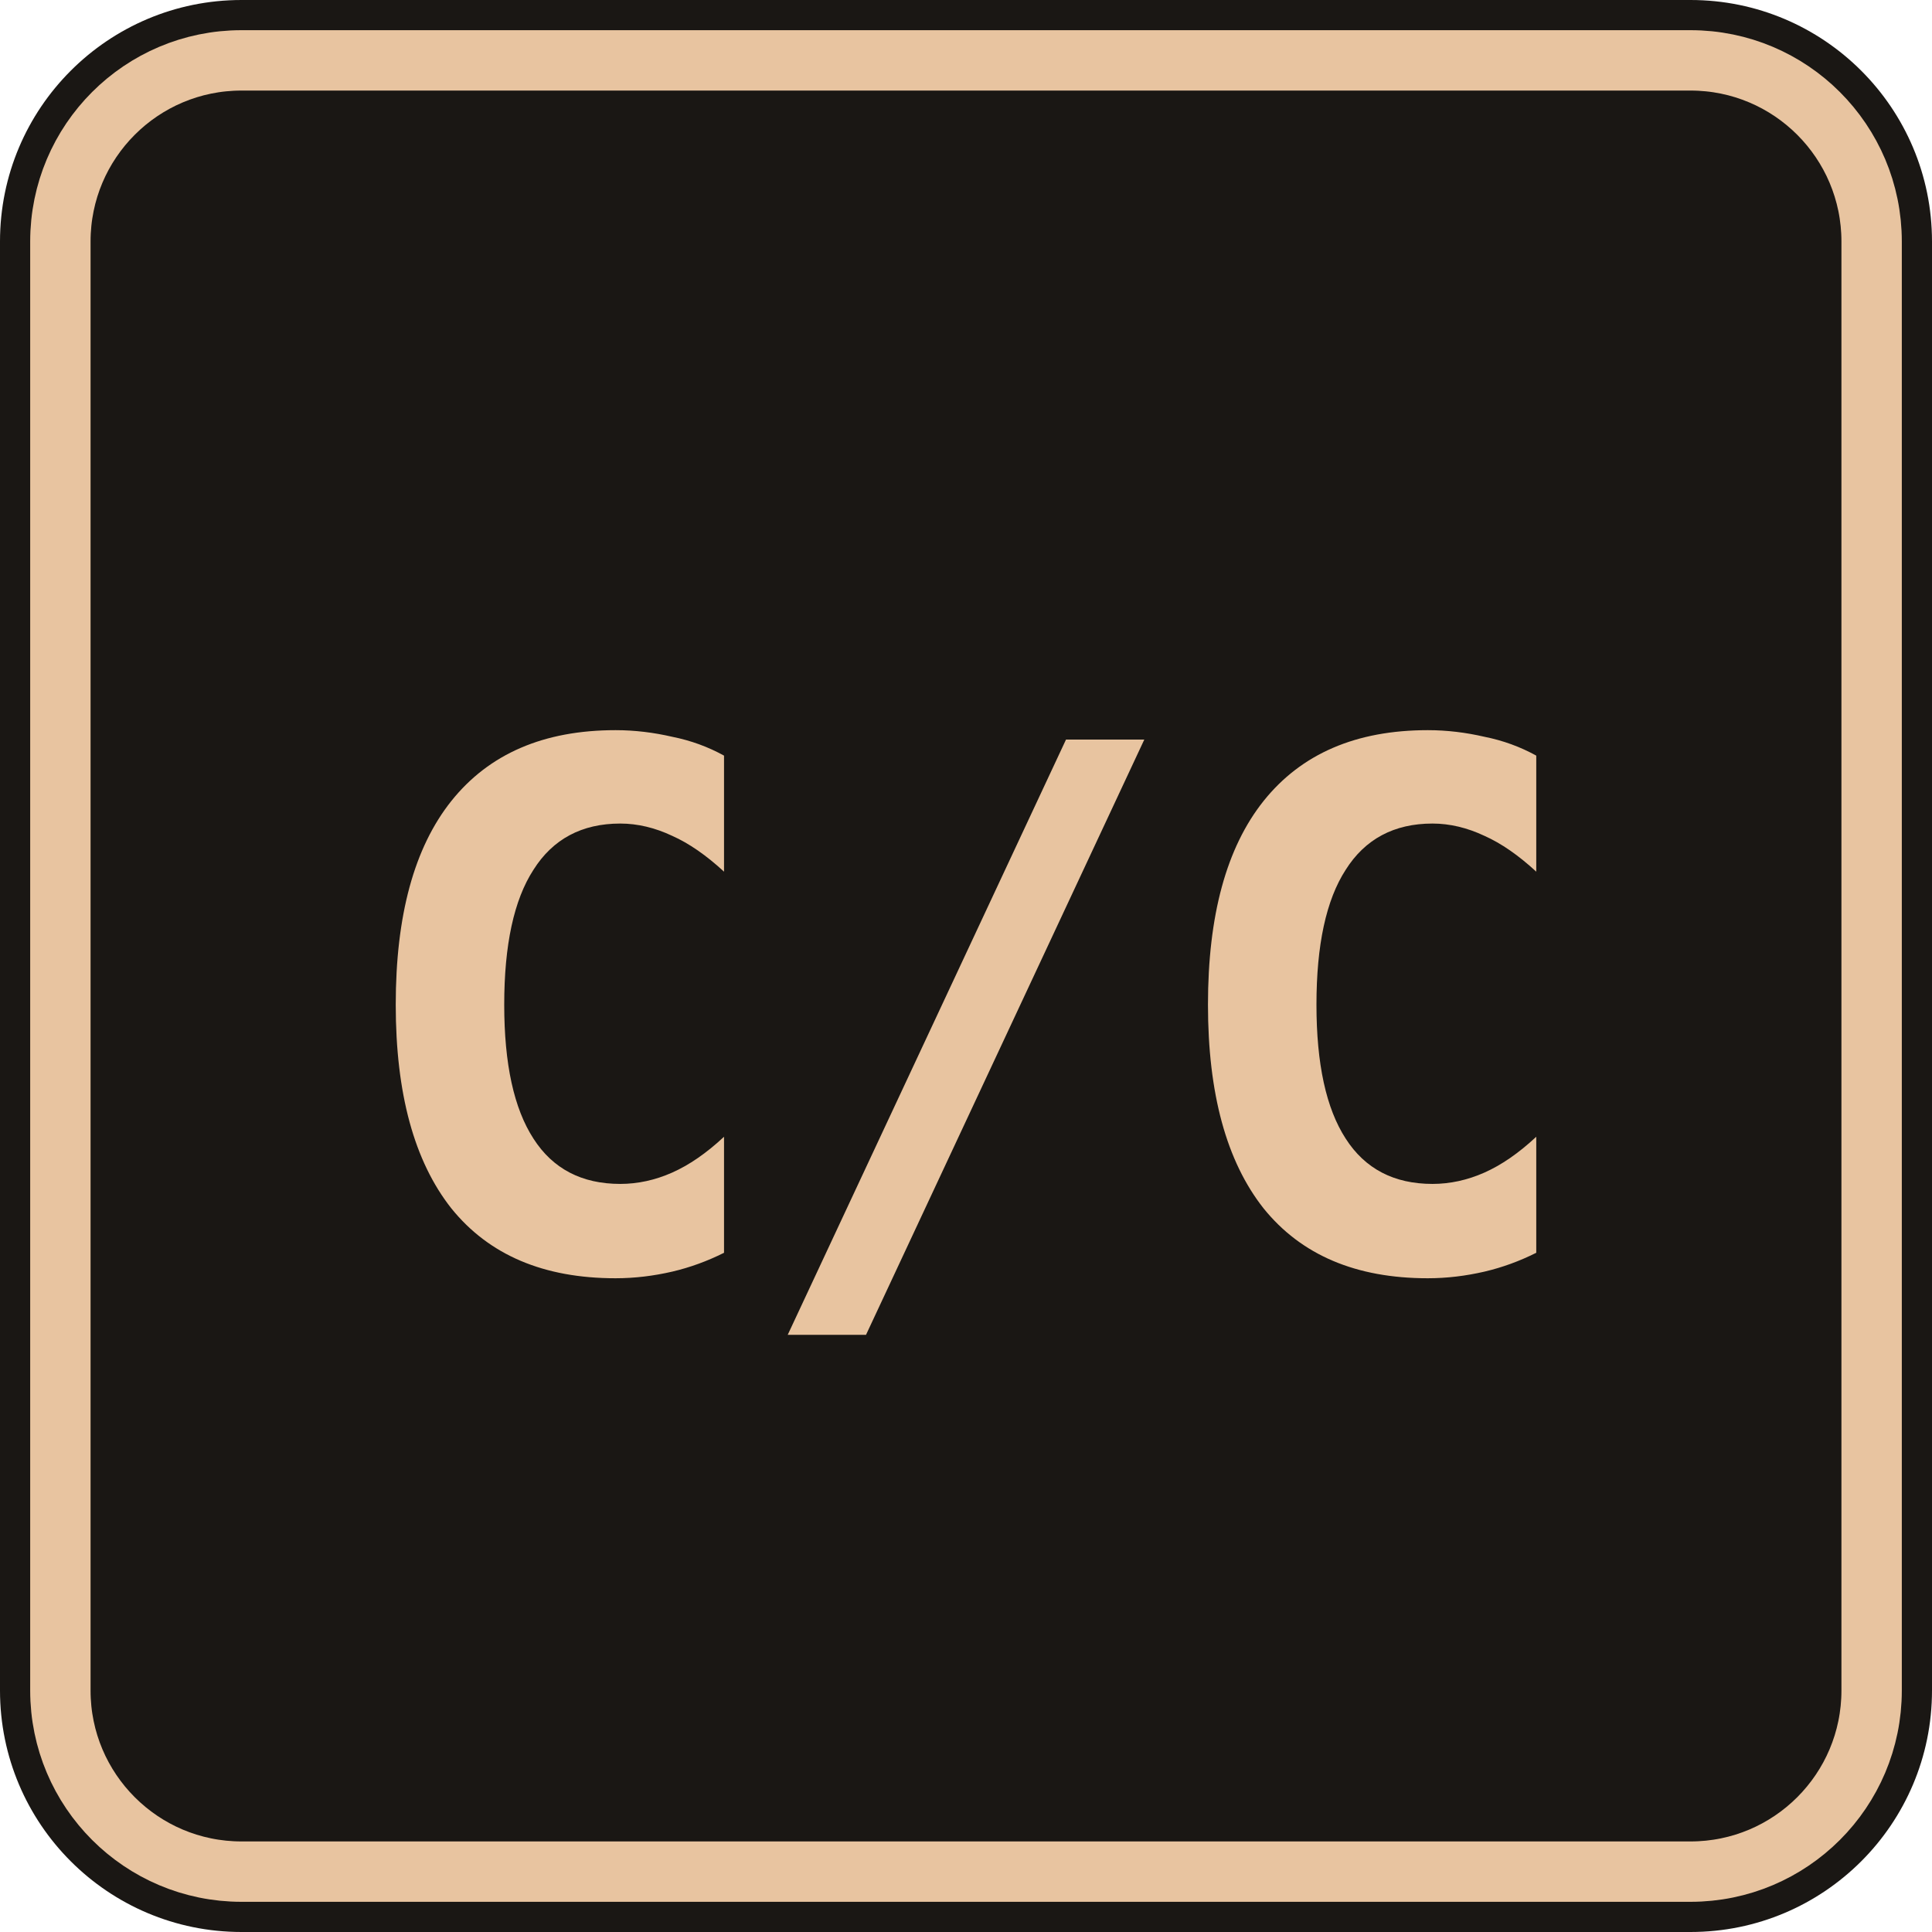
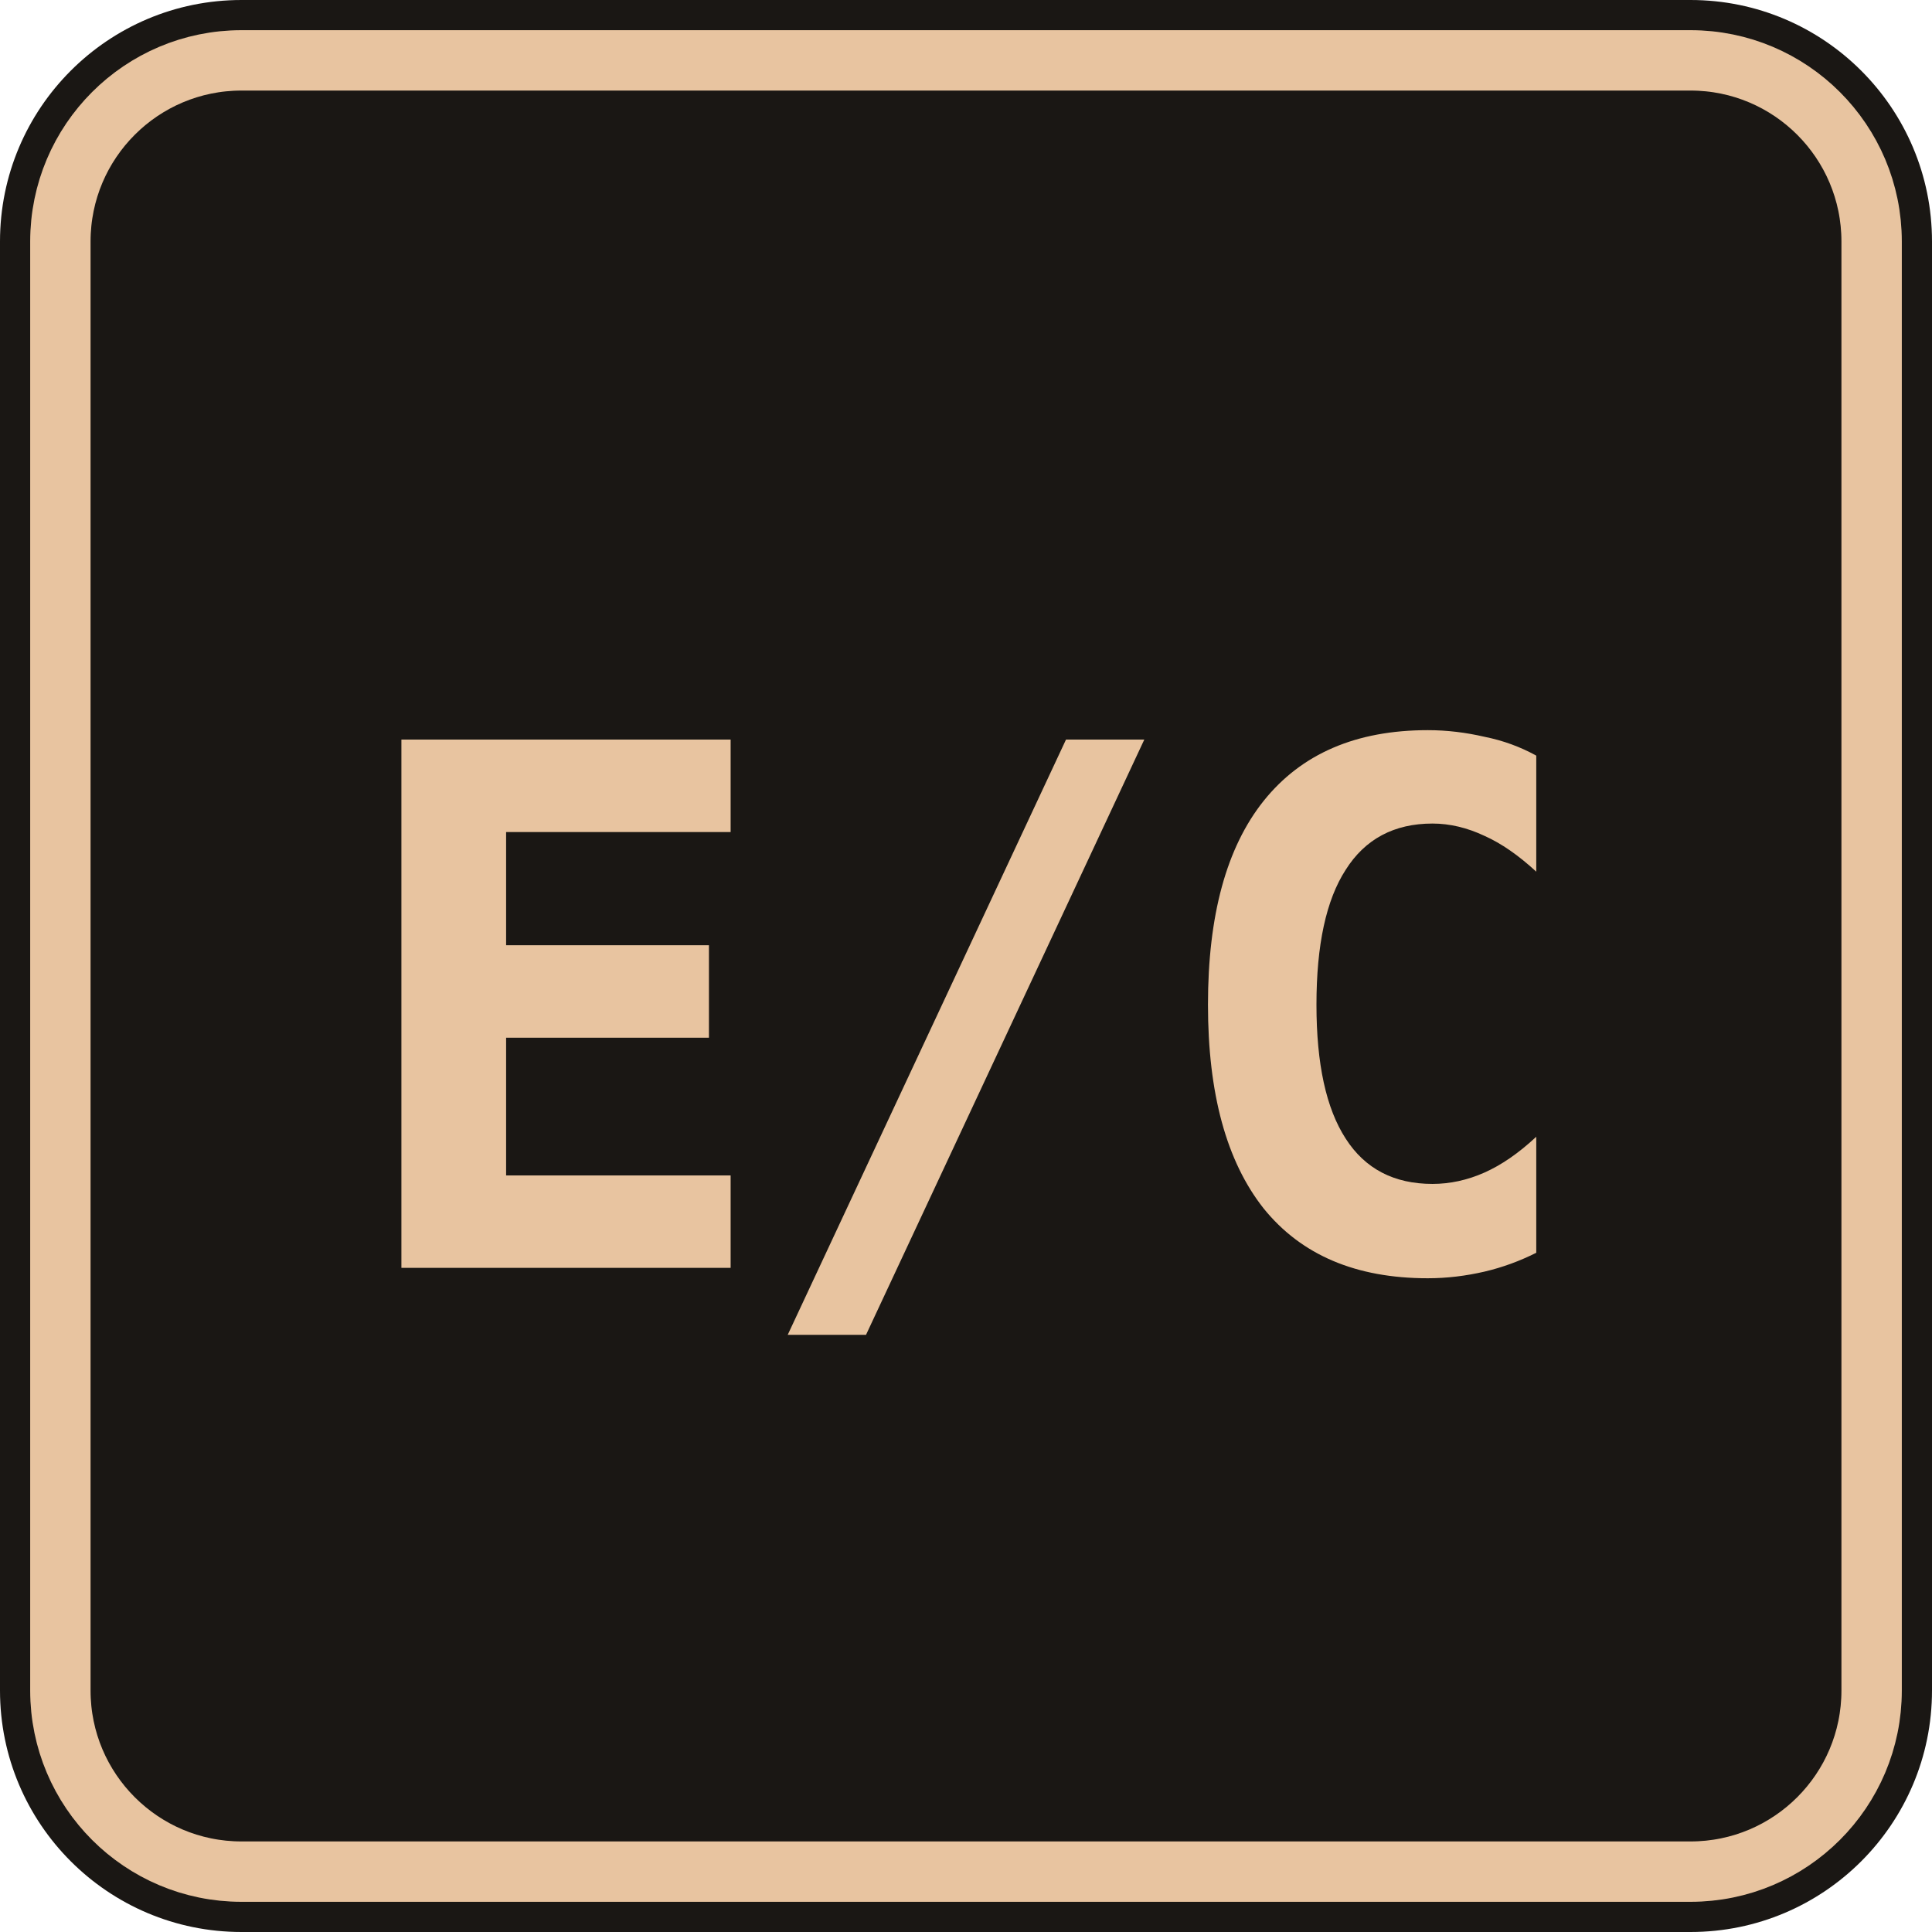
<svg xmlns="http://www.w3.org/2000/svg" viewBox="0 0 32 32" width="32" height="32">
  <rect width="32" height="32" rx="4" fill="#1A1714" />
  <rect x="1" y="1" width="30" height="30" rx="3" fill="none" stroke="#E8C4A0" stroke-width="1" />
-   <text x="16" y="21" font-family="monospace" font-size="12" font-weight="700" fill="#E8C4A0" text-anchor="middle" dominant-baseline="auto" letter-spacing="-0.5">C/C</text>
+   <text x="16" y="21" font-family="monospace" font-size="12" font-weight="700" fill="#E8C4A0" text-anchor="middle" dominant-baseline="auto" letter-spacing="-0.5">E/C</text>
</svg>
